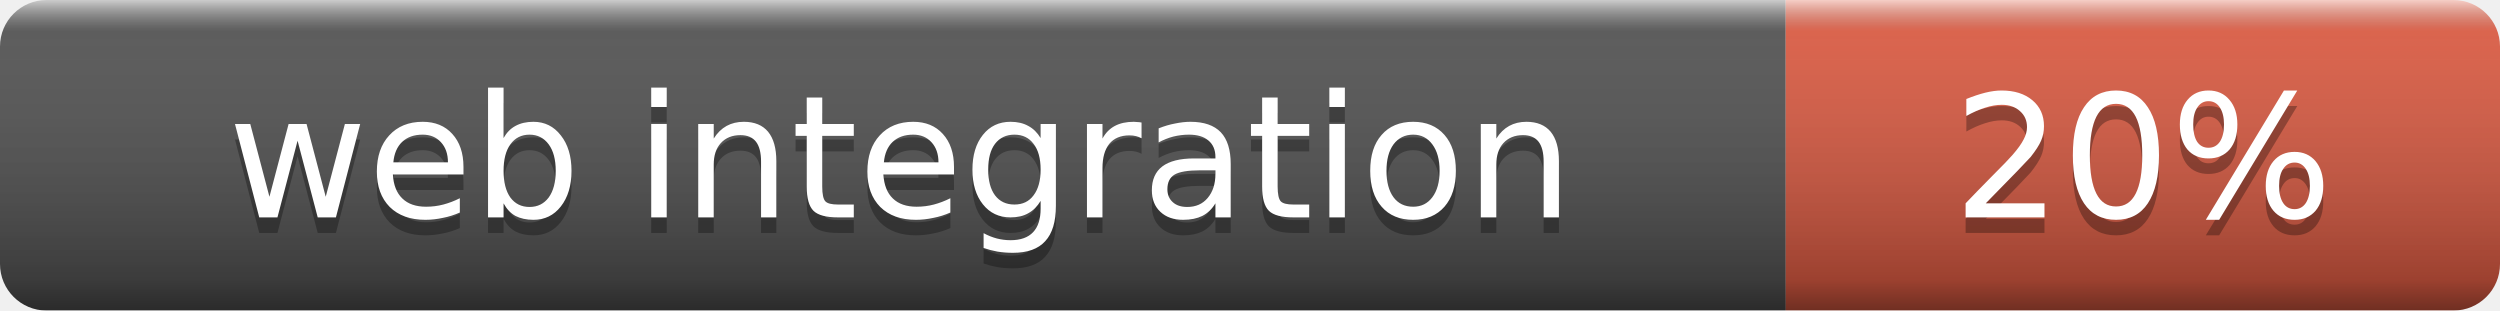
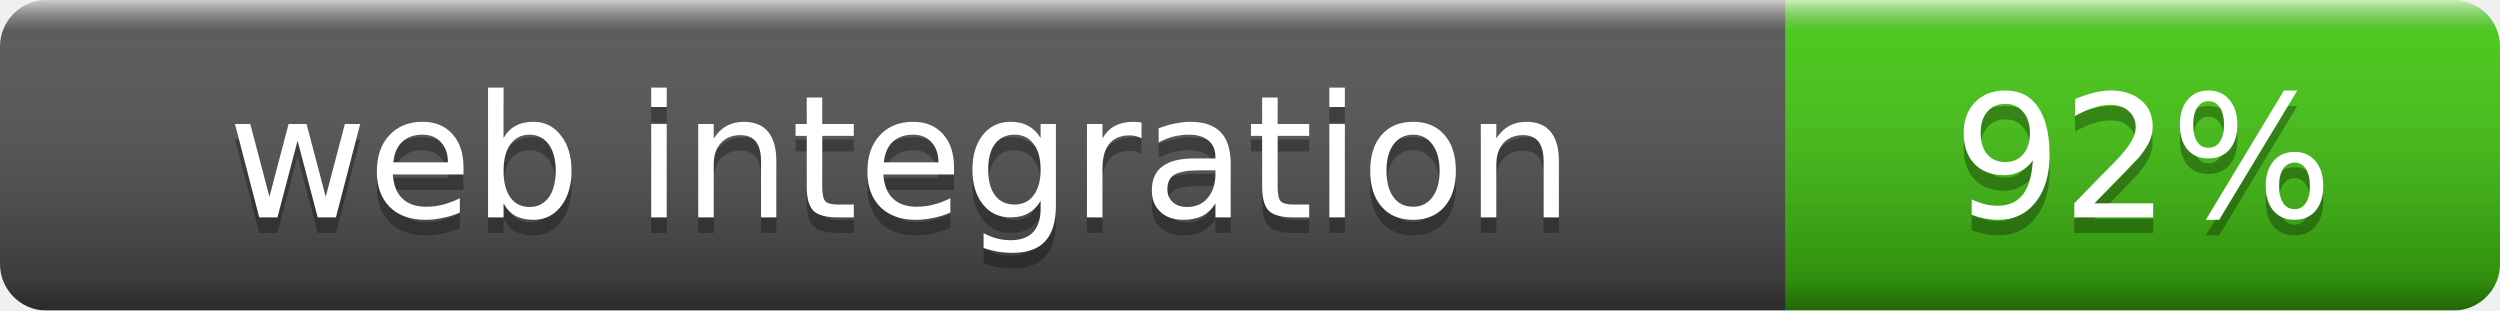
- <svg xmlns="http://www.w3.org/2000/svg" width="161" height="20" role="img" aria-label="web integration: 20%">
+ <svg xmlns="http://www.w3.org/2000/svg" width="161" height="20" role="img" aria-label="web integration: 92%">
  <linearGradient id="smooth" x2="0" y2="100%">
    <stop offset="0" stop-color="#fff" stop-opacity=".7" />
    <stop offset=".1" stop-color="#aaa" stop-opacity=".1" />
    <stop offset=".9" stop-opacity=".3" />
    <stop offset="1" stop-opacity=".5" />
  </linearGradient>
  <mask id="round">
    <rect width="161" height="20" rx="3" fill="#fff" />
  </mask>
  <g mask="url(#round)">
    <rect width="115" height="20" fill="#555" />
-     <rect x="115" width="46" height="20" fill="#e05d44" />
+     <rect x="115" width="46" height="20" fill="#4c1" />
    <rect width="161" height="20" fill="url(#smooth)" />
  </g>
  <g fill="#fff" text-anchor="middle" font-family="Verdana,Geneva,DejaVu Sans,sans-serif" font-size="11">
    <text x="58" y="15" fill="#010101" fill-opacity=".3">web integration</text>
    <text x="58" y="14">web integration</text>
-     <text x="138" y="15" fill="#010101" fill-opacity=".3">20%</text>
-     <text x="138" y="14">20%</text>
+     <text x="138" y="15" fill="#010101" fill-opacity=".3">92%</text>
+     <text x="138" y="14">92%</text>
  </g>
</svg>
